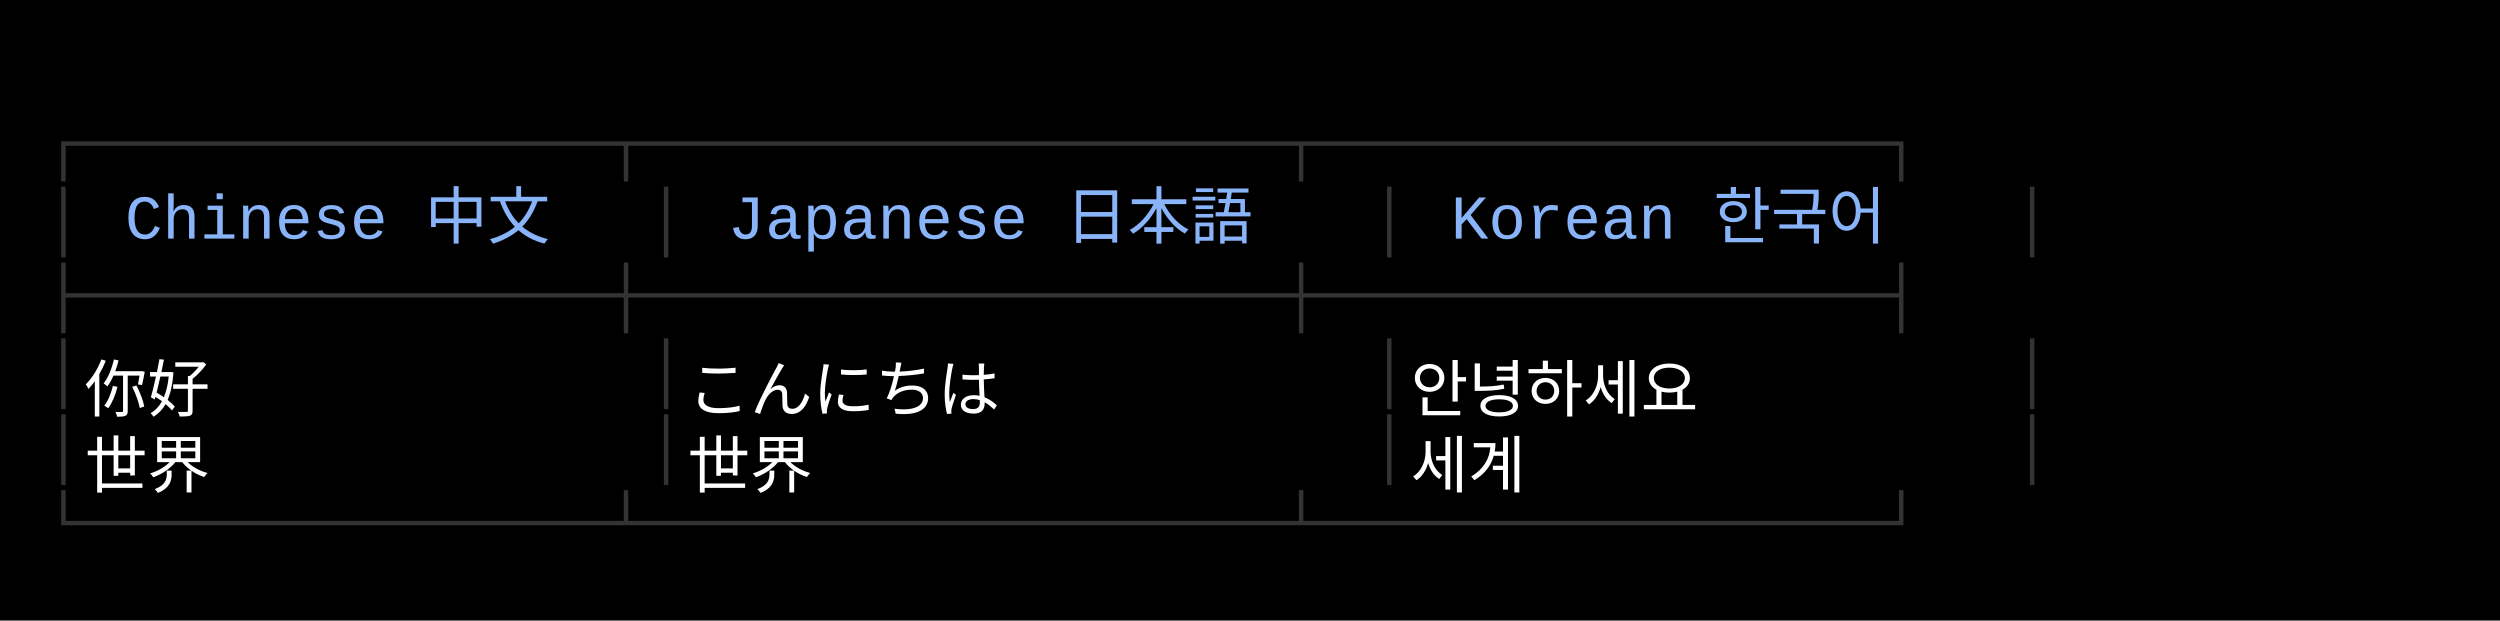
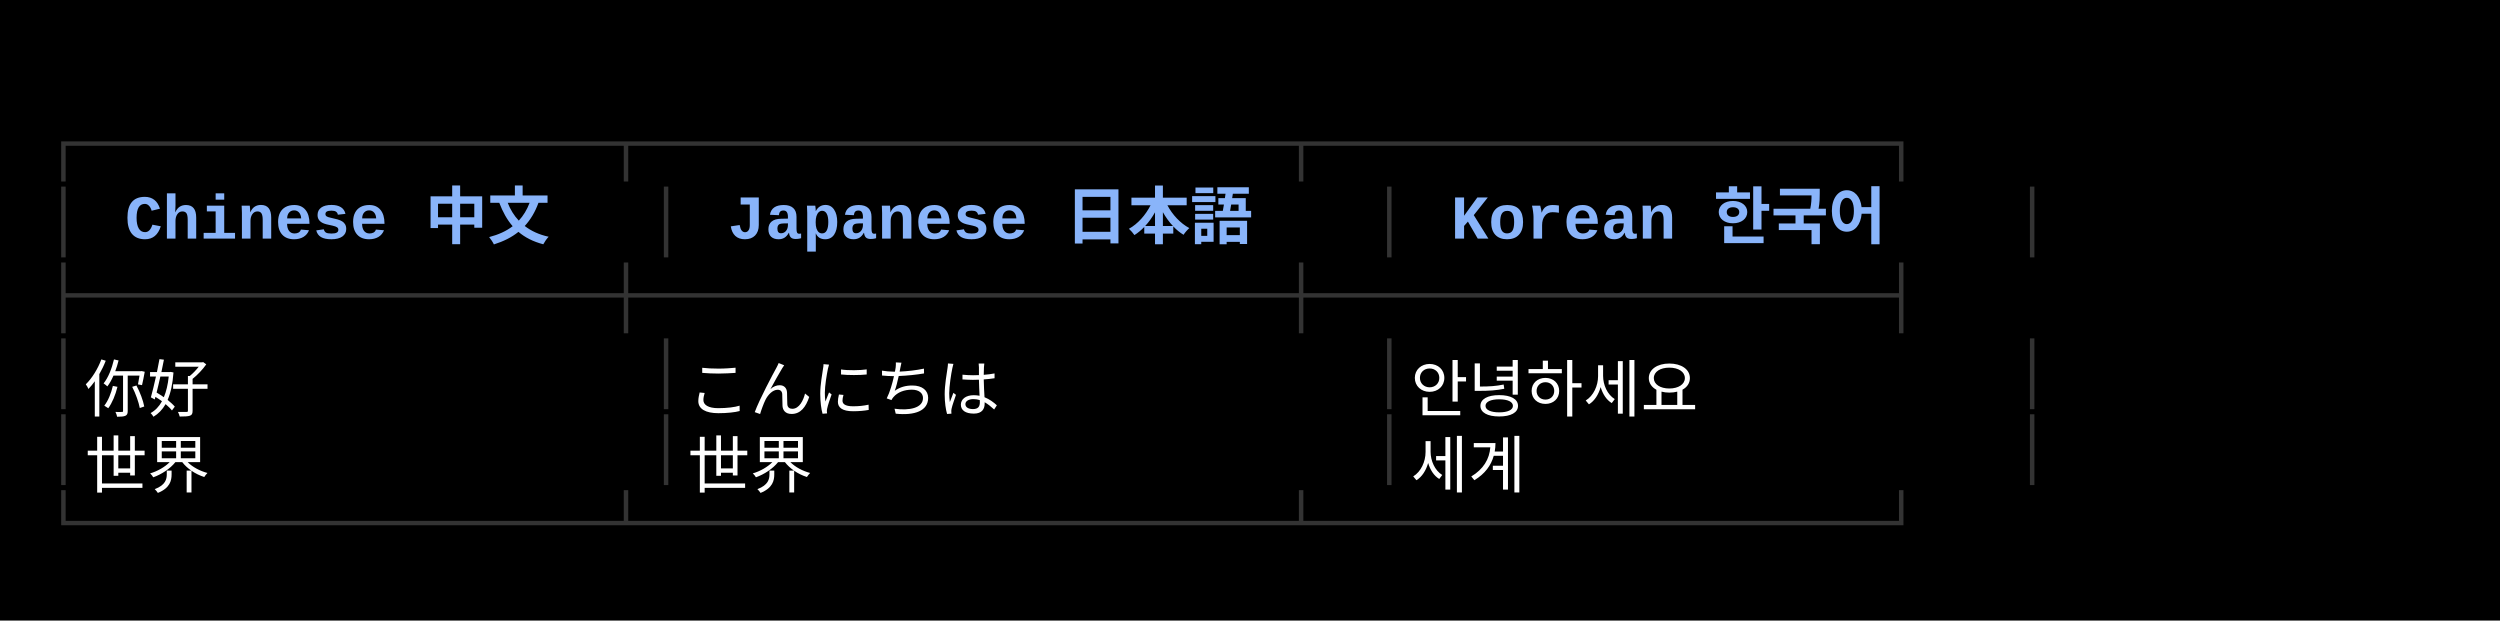
<svg xmlns="http://www.w3.org/2000/svg" width="560" height="139" viewBox="0 0 560 139">
  <style>
    text { font-family: Consolas, "Courier New", monospace; font-size: 14px; dominant-baseline: text-before-edge; white-space: pre; }
+     a { text-decoration-color: inherit; }
  </style>
  <rect width="560" height="139" fill="#000000" />
  <g transform="translate(10, 10)">
    <text x="0" y="19" fill="#333333" textLength="450" lengthAdjust="spacingAndGlyphs">┌──────────────┬─────────────────┬───────────────┐</text>
    <text x="0" y="36" fill="#333333" textLength="9" lengthAdjust="spacingAndGlyphs">│</text>
-     <text x="18" y="36" fill="#89b4fa" textLength="108" lengthAdjust="spacingAndGlyphs">Chinese 中文</text>
+     <text x="18" y="36" fill="#89b4fa" textLength="108" lengthAdjust="spacingAndGlyphs" font-weight="bold">Chinese 中文</text>
    <text x="135" y="36" fill="#333333" textLength="9" lengthAdjust="spacingAndGlyphs">│</text>
-     <text x="153" y="36" fill="#89b4fa" textLength="135" lengthAdjust="spacingAndGlyphs">Japanese 日本語</text>
+     <text x="153" y="36" fill="#89b4fa" textLength="135" lengthAdjust="spacingAndGlyphs" font-weight="bold">Japanese 日本語</text>
    <text x="297" y="36" fill="#333333" textLength="9" lengthAdjust="spacingAndGlyphs">│</text>
-     <text x="315" y="36" fill="#89b4fa" textLength="117" lengthAdjust="spacingAndGlyphs">Korean 한국어</text>
+     <text x="315" y="36" fill="#89b4fa" textLength="117" lengthAdjust="spacingAndGlyphs" font-weight="bold">Korean 한국어</text>
    <text x="441" y="36" fill="#333333" textLength="9" lengthAdjust="spacingAndGlyphs">│</text>
    <text x="0" y="53" fill="#333333" textLength="450" lengthAdjust="spacingAndGlyphs">├──────────────┼─────────────────┼───────────────┤</text>
    <text x="0" y="70" fill="#333333" textLength="9" lengthAdjust="spacingAndGlyphs">│</text>
    <text x="9" y="70" fill="#ffffff" textLength="126" lengthAdjust="spacingAndGlyphs"> 你好         </text>
    <text x="135" y="70" fill="#333333" textLength="9" lengthAdjust="spacingAndGlyphs">│</text>
    <text x="144" y="70" fill="#ffffff" textLength="153" lengthAdjust="spacingAndGlyphs"> こんにちは      </text>
    <text x="297" y="70" fill="#333333" textLength="9" lengthAdjust="spacingAndGlyphs">│</text>
    <text x="306" y="70" fill="#ffffff" textLength="135" lengthAdjust="spacingAndGlyphs"> 안녕하세요    </text>
    <text x="441" y="70" fill="#333333" textLength="9" lengthAdjust="spacingAndGlyphs">│</text>
    <text x="0" y="87" fill="#333333" textLength="9" lengthAdjust="spacingAndGlyphs">│</text>
    <text x="9" y="87" fill="#ffffff" textLength="126" lengthAdjust="spacingAndGlyphs"> 世界         </text>
    <text x="135" y="87" fill="#333333" textLength="9" lengthAdjust="spacingAndGlyphs">│</text>
    <text x="144" y="87" fill="#ffffff" textLength="153" lengthAdjust="spacingAndGlyphs"> 世界            </text>
    <text x="297" y="87" fill="#333333" textLength="9" lengthAdjust="spacingAndGlyphs">│</text>
    <text x="306" y="87" fill="#ffffff" textLength="135" lengthAdjust="spacingAndGlyphs"> 세계          </text>
    <text x="441" y="87" fill="#333333" textLength="9" lengthAdjust="spacingAndGlyphs">│</text>
    <text x="0" y="104" fill="#333333" textLength="450" lengthAdjust="spacingAndGlyphs">└──────────────┴─────────────────┴───────────────┘</text>
  </g>
</svg>
